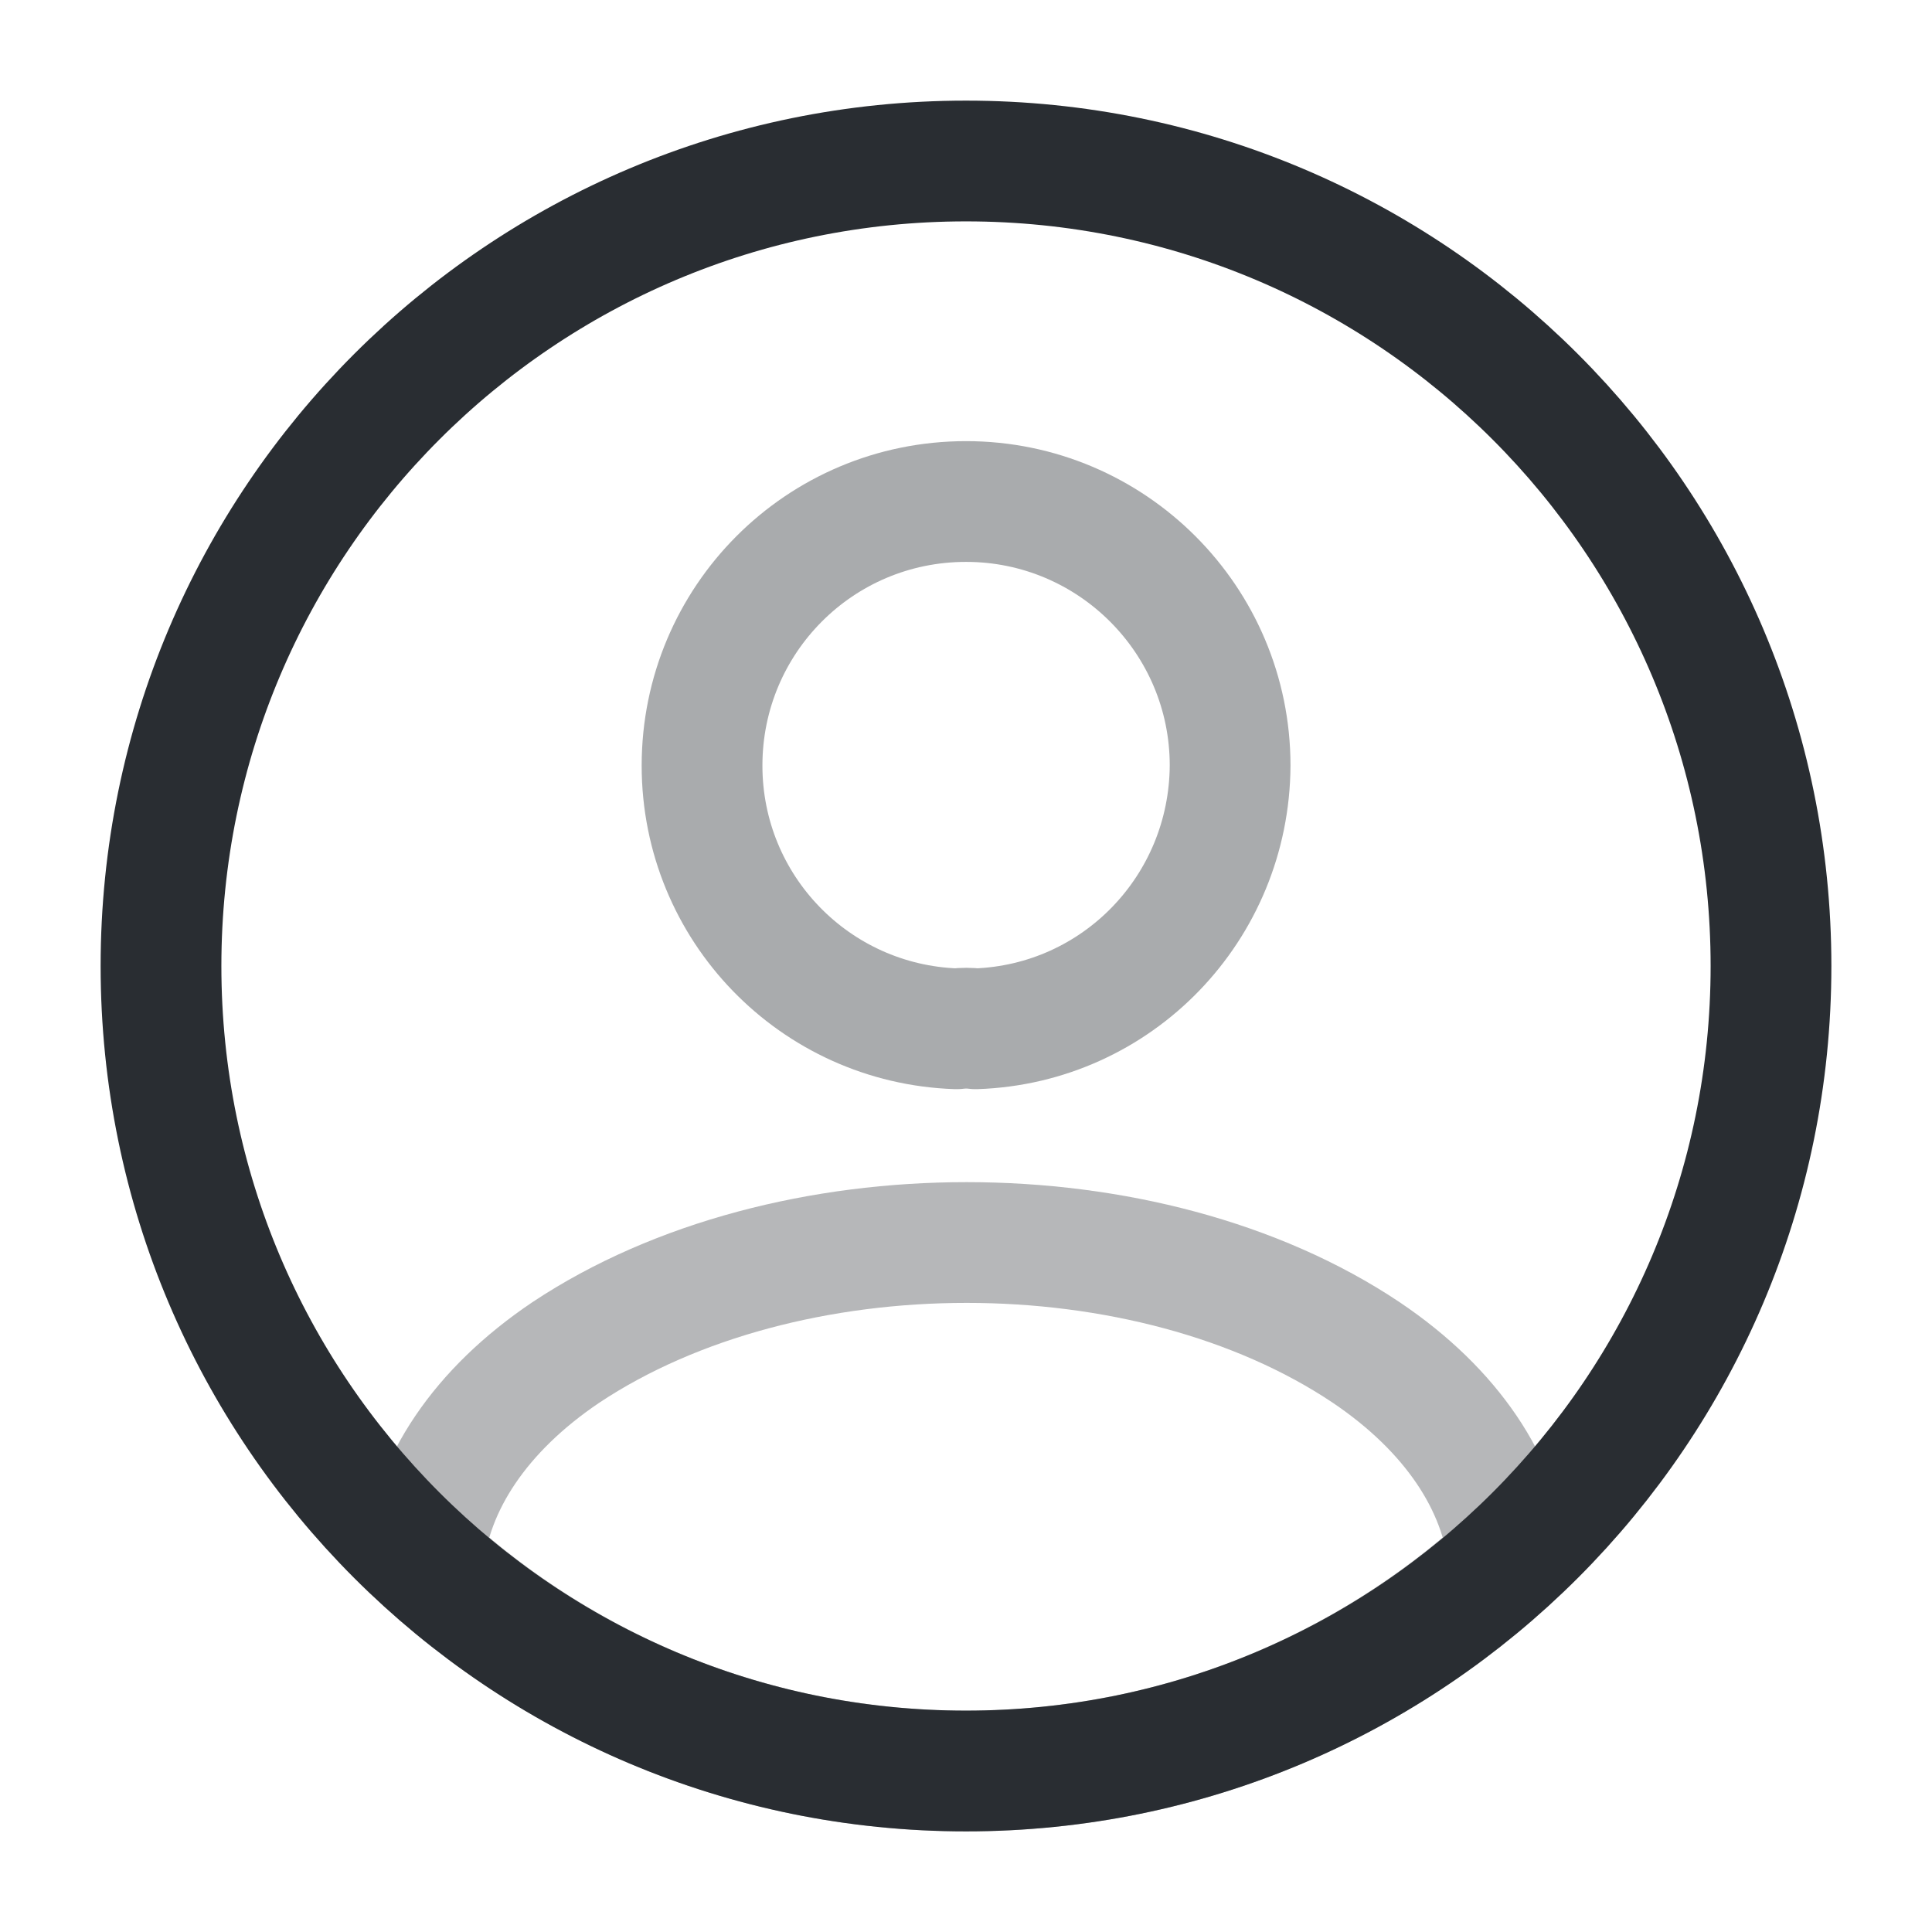
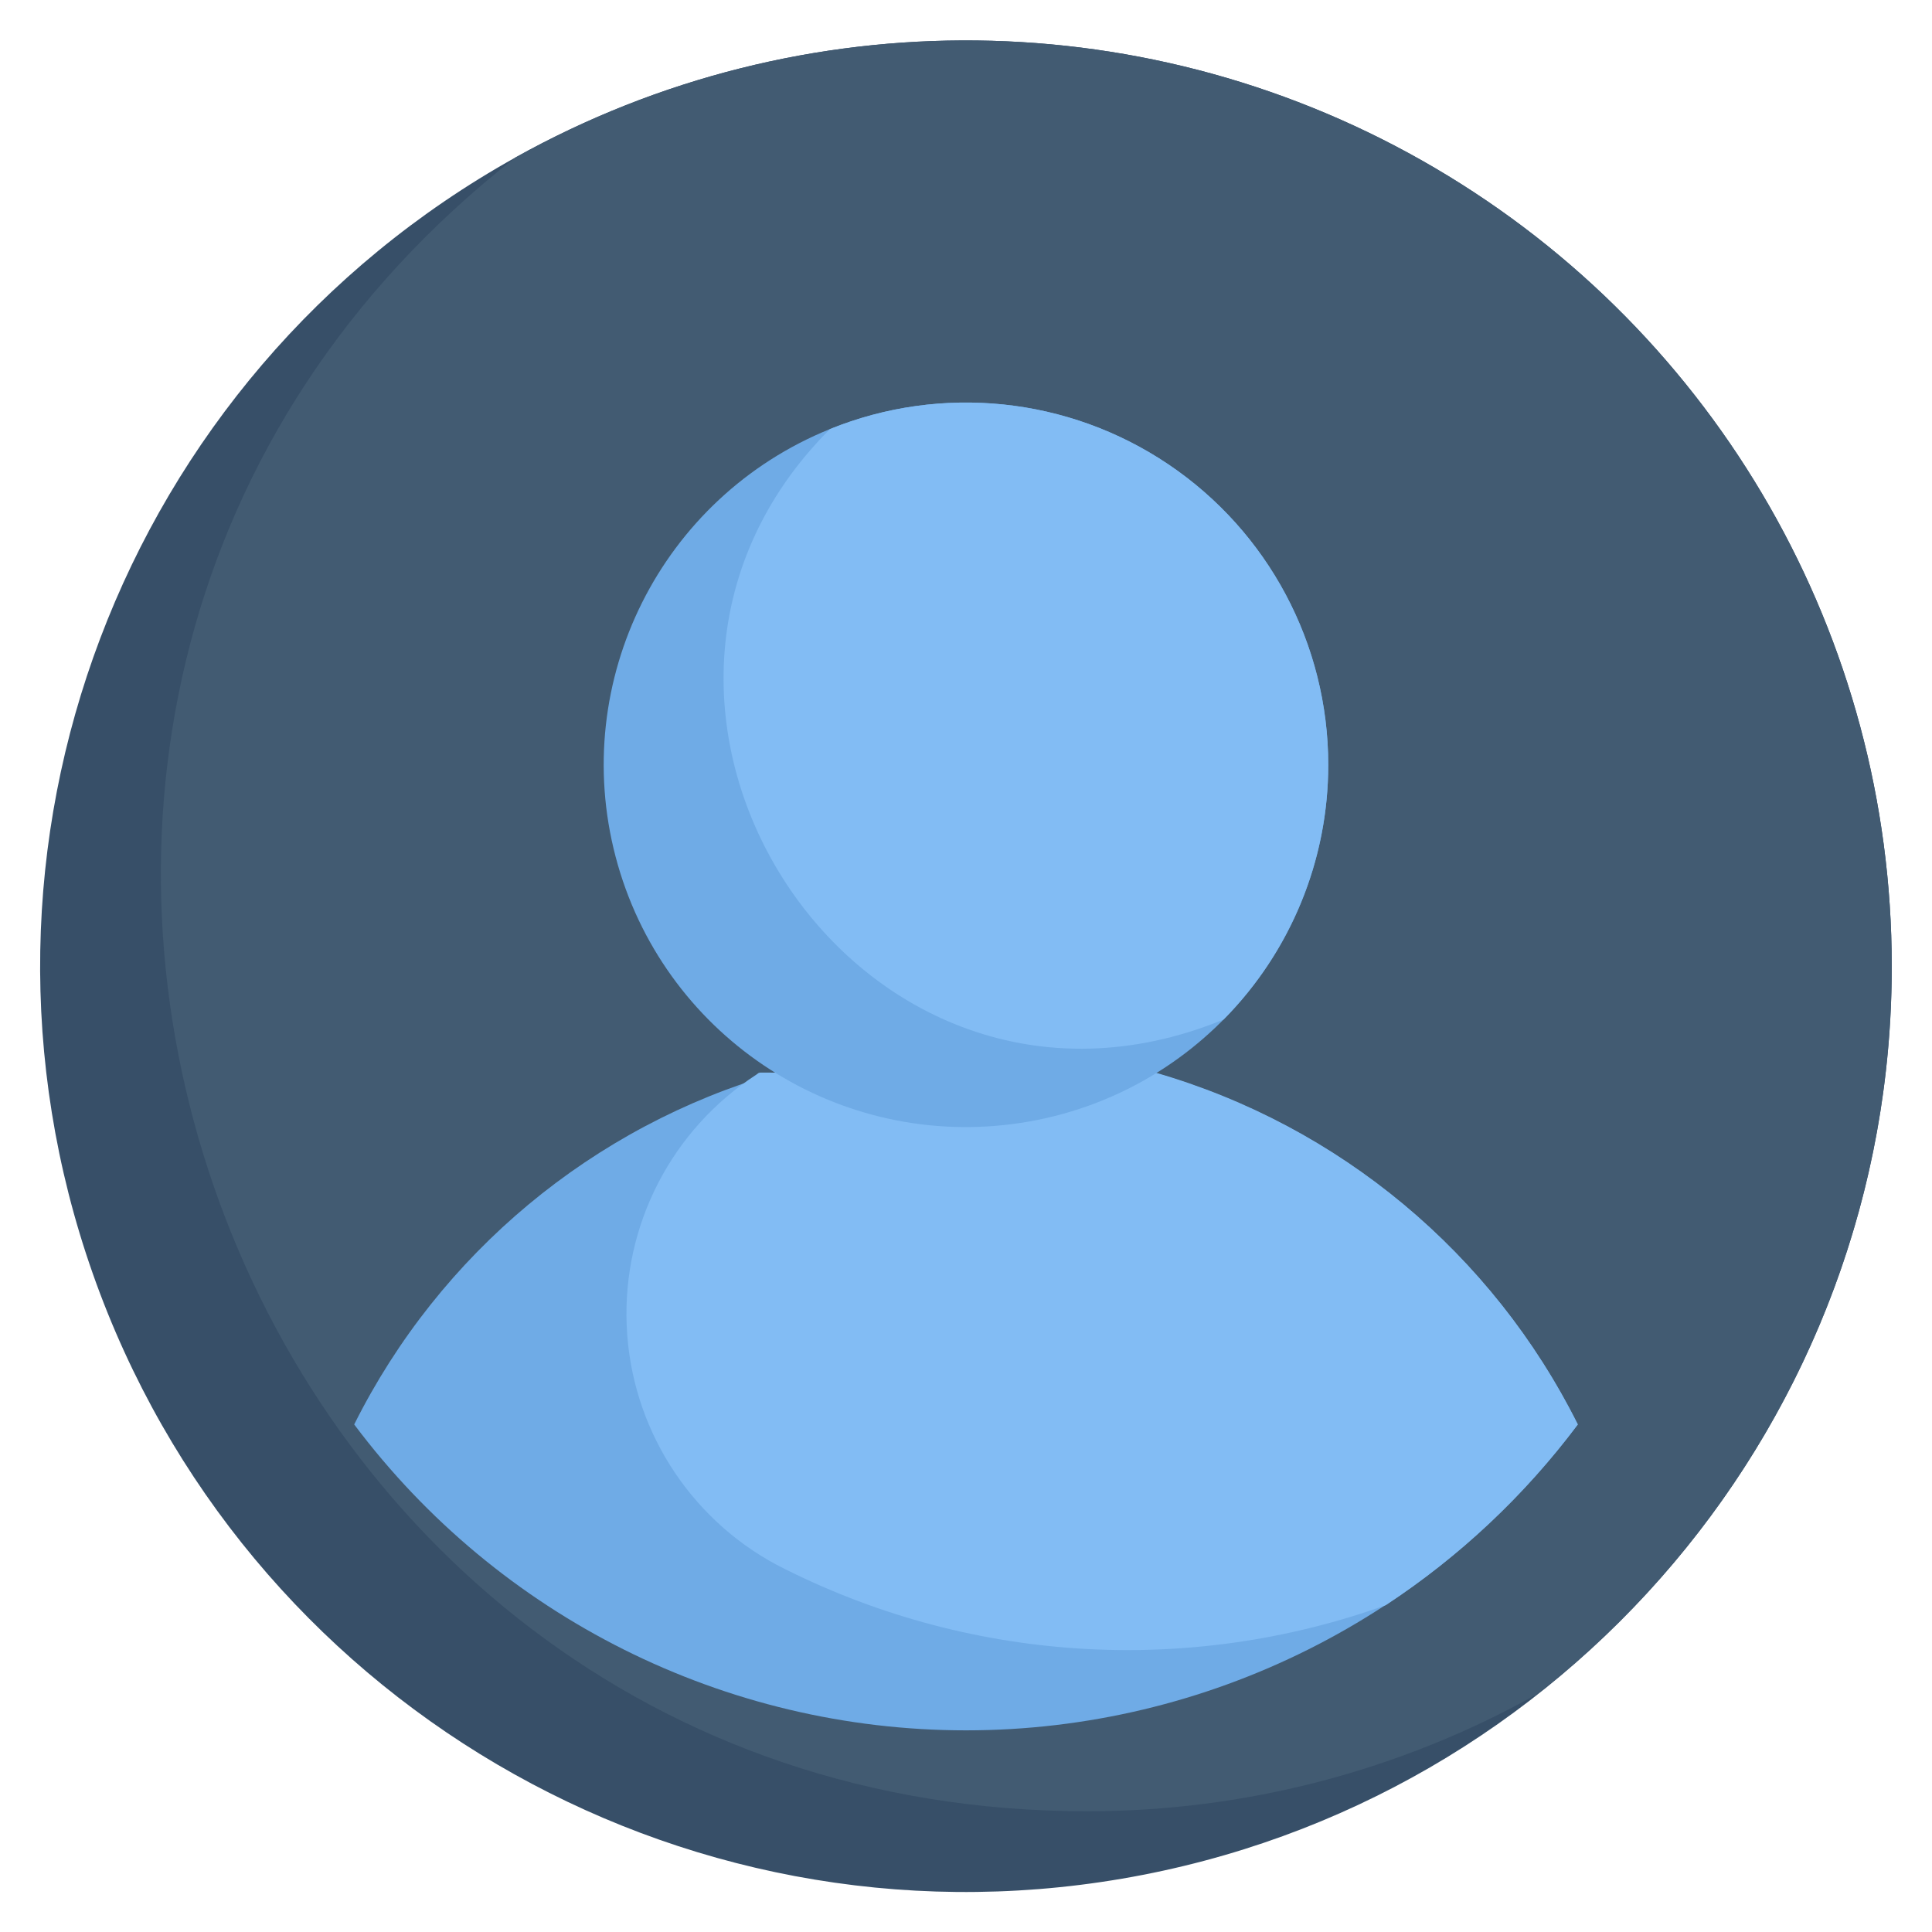
- <svg xmlns="http://www.w3.org/2000/svg" width="800px" height="800px" viewBox="0 0 24 24" fill="none">
-   <path opacity="0.4" d="M12.121 12.78C12.051 12.77 11.961 12.77 11.881 12.78C10.121 12.72 8.721 11.28 8.721 9.51C8.721 7.7 10.181 6.23 12.001 6.23C13.811 6.23 15.281 7.7 15.281 9.51C15.271 11.28 13.881 12.72 12.121 12.78Z" stroke="#292D32" stroke-width="1.5" stroke-linecap="round" stroke-linejoin="round" />
-   <path opacity="0.34" d="M18.74 19.38C16.96 21.01 14.6 22 12 22C9.4 22 7.04 21.01 5.26 19.38C5.36 18.44 5.96 17.52 7.03 16.8C9.77 14.98 14.25 14.98 16.97 16.8C18.04 17.52 18.64 18.44 18.74 19.38Z" stroke="#292D32" stroke-width="1.5" stroke-linecap="round" stroke-linejoin="round" />
-   <path d="M12 22C17.523 22 22 17.523 22 12C22 6.477 17.523 2 12 2C6.477 2 2 6.477 2 12C2 17.523 6.477 22 12 22Z" stroke="#292D32" stroke-width="1.5" stroke-linecap="round" stroke-linejoin="round" />
+ <svg xmlns="http://www.w3.org/2000/svg" viewBox="0 0 48 48">
+   <defs>
+     <style>.cls-1{fill:#374f68;}.cls-2{fill:#425b72;}.cls-3{fill:#6fabe6;}.cls-4{fill:#82bcf4;}</style>
+   </defs>
+   <g id="User_profile" data-name="User profile">
+     <path class="cls-1" d="M47,24A23,23,0,1,1,12.81,3.91,23,23,0,0,1,47,24Z" />
+     <path class="cls-2" d="M47,24a22.91,22.91,0,0,1-8.81,18.09A22.88,22.88,0,0,1,27,45C5.28,45-4.37,17.34,12.81,3.91A23,23,0,0,1,47,24Z" />
+     <path class="cls-3" d="M39.2,35.39a19,19,0,0,1-30.4,0,17,17,0,0,1,10.49-8.73,8.93,8.93,0,0,0,9.42,0A17,17,0,0,1,39.2,35.39Z" />
+     <path class="cls-4" d="M39.2,35.39a19,19,0,0,1-4.77,4.49,19,19,0,0,1-15.13-1,7.08,7.08,0,0,1-.51-12.18c.1-.07,0-.05.5-.05a9,9,0,0,0,9.42,0A17,17,0,0,1,39.2,35.39Z" />
+     <path class="cls-3" d="M33,19a9,9,0,1,1-12.38-8.34A9,9,0,0,1,33,19Z" />
+     <path class="cls-4" d="M33,19a9,9,0,0,1-2.6,6.33c-9.13,3.74-16.59-7.86-9.78-14.67A9,9,0,0,1,33,19Z" />
+   </g>
</svg>
